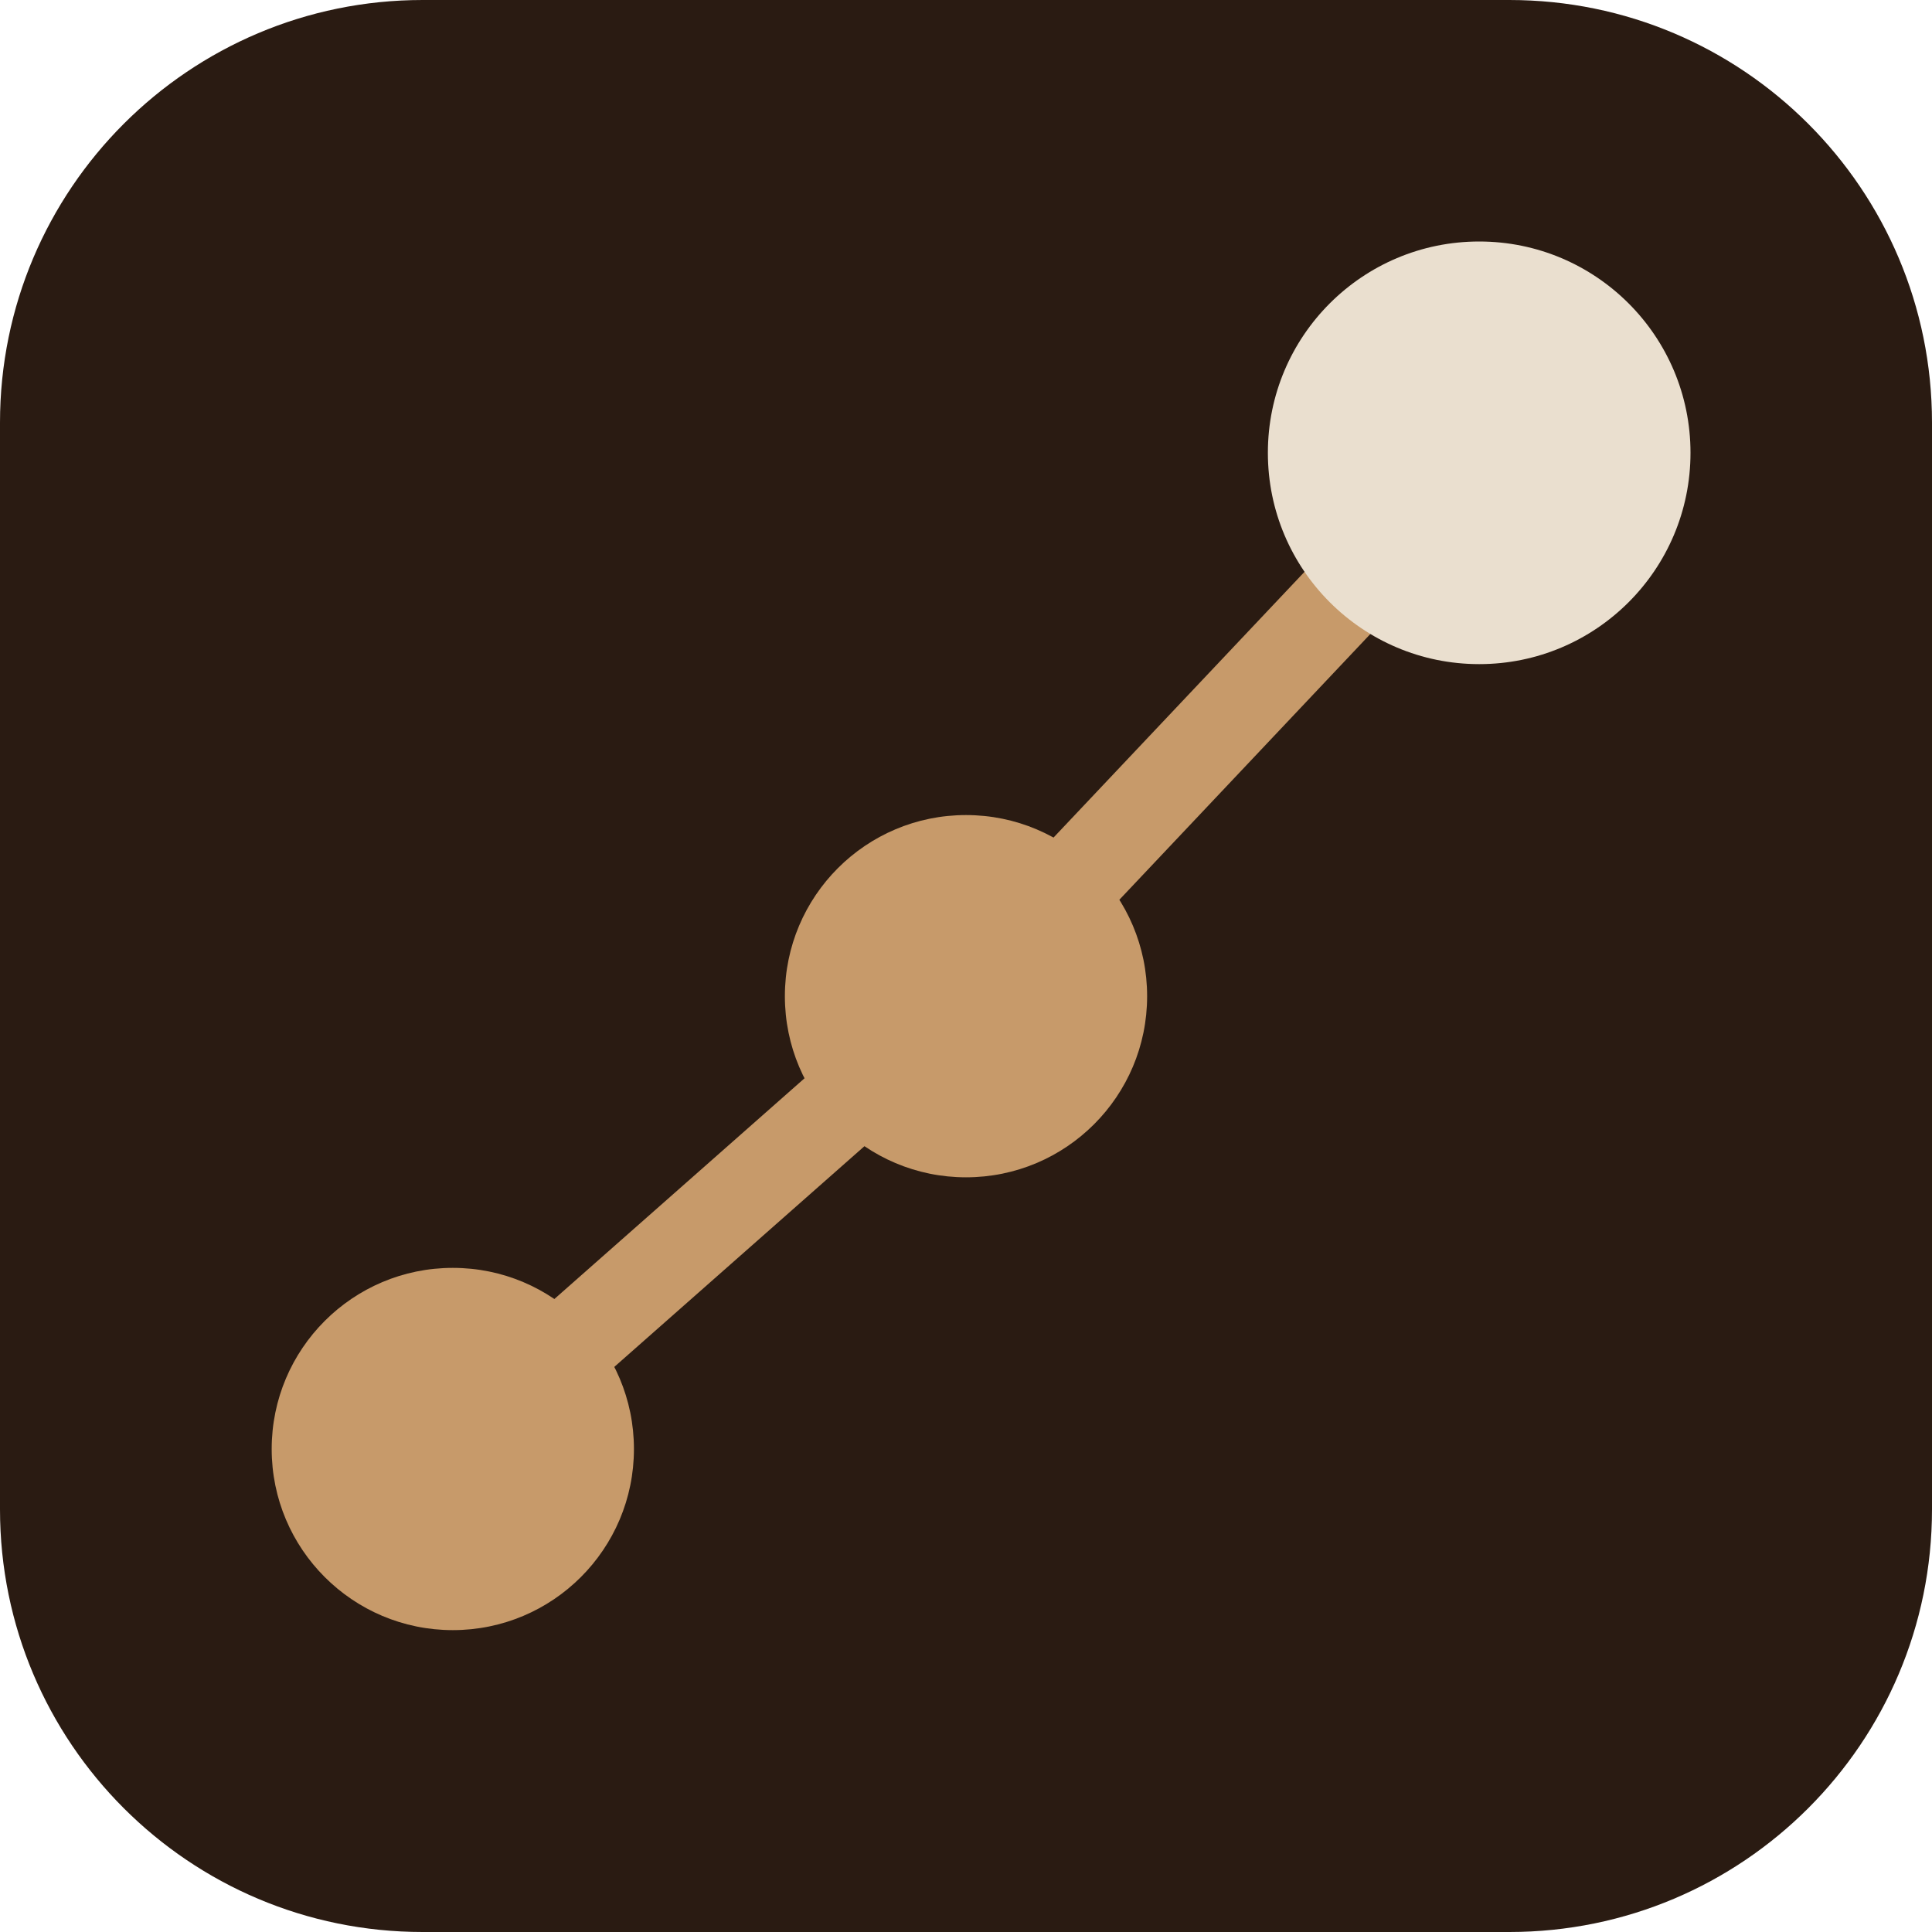
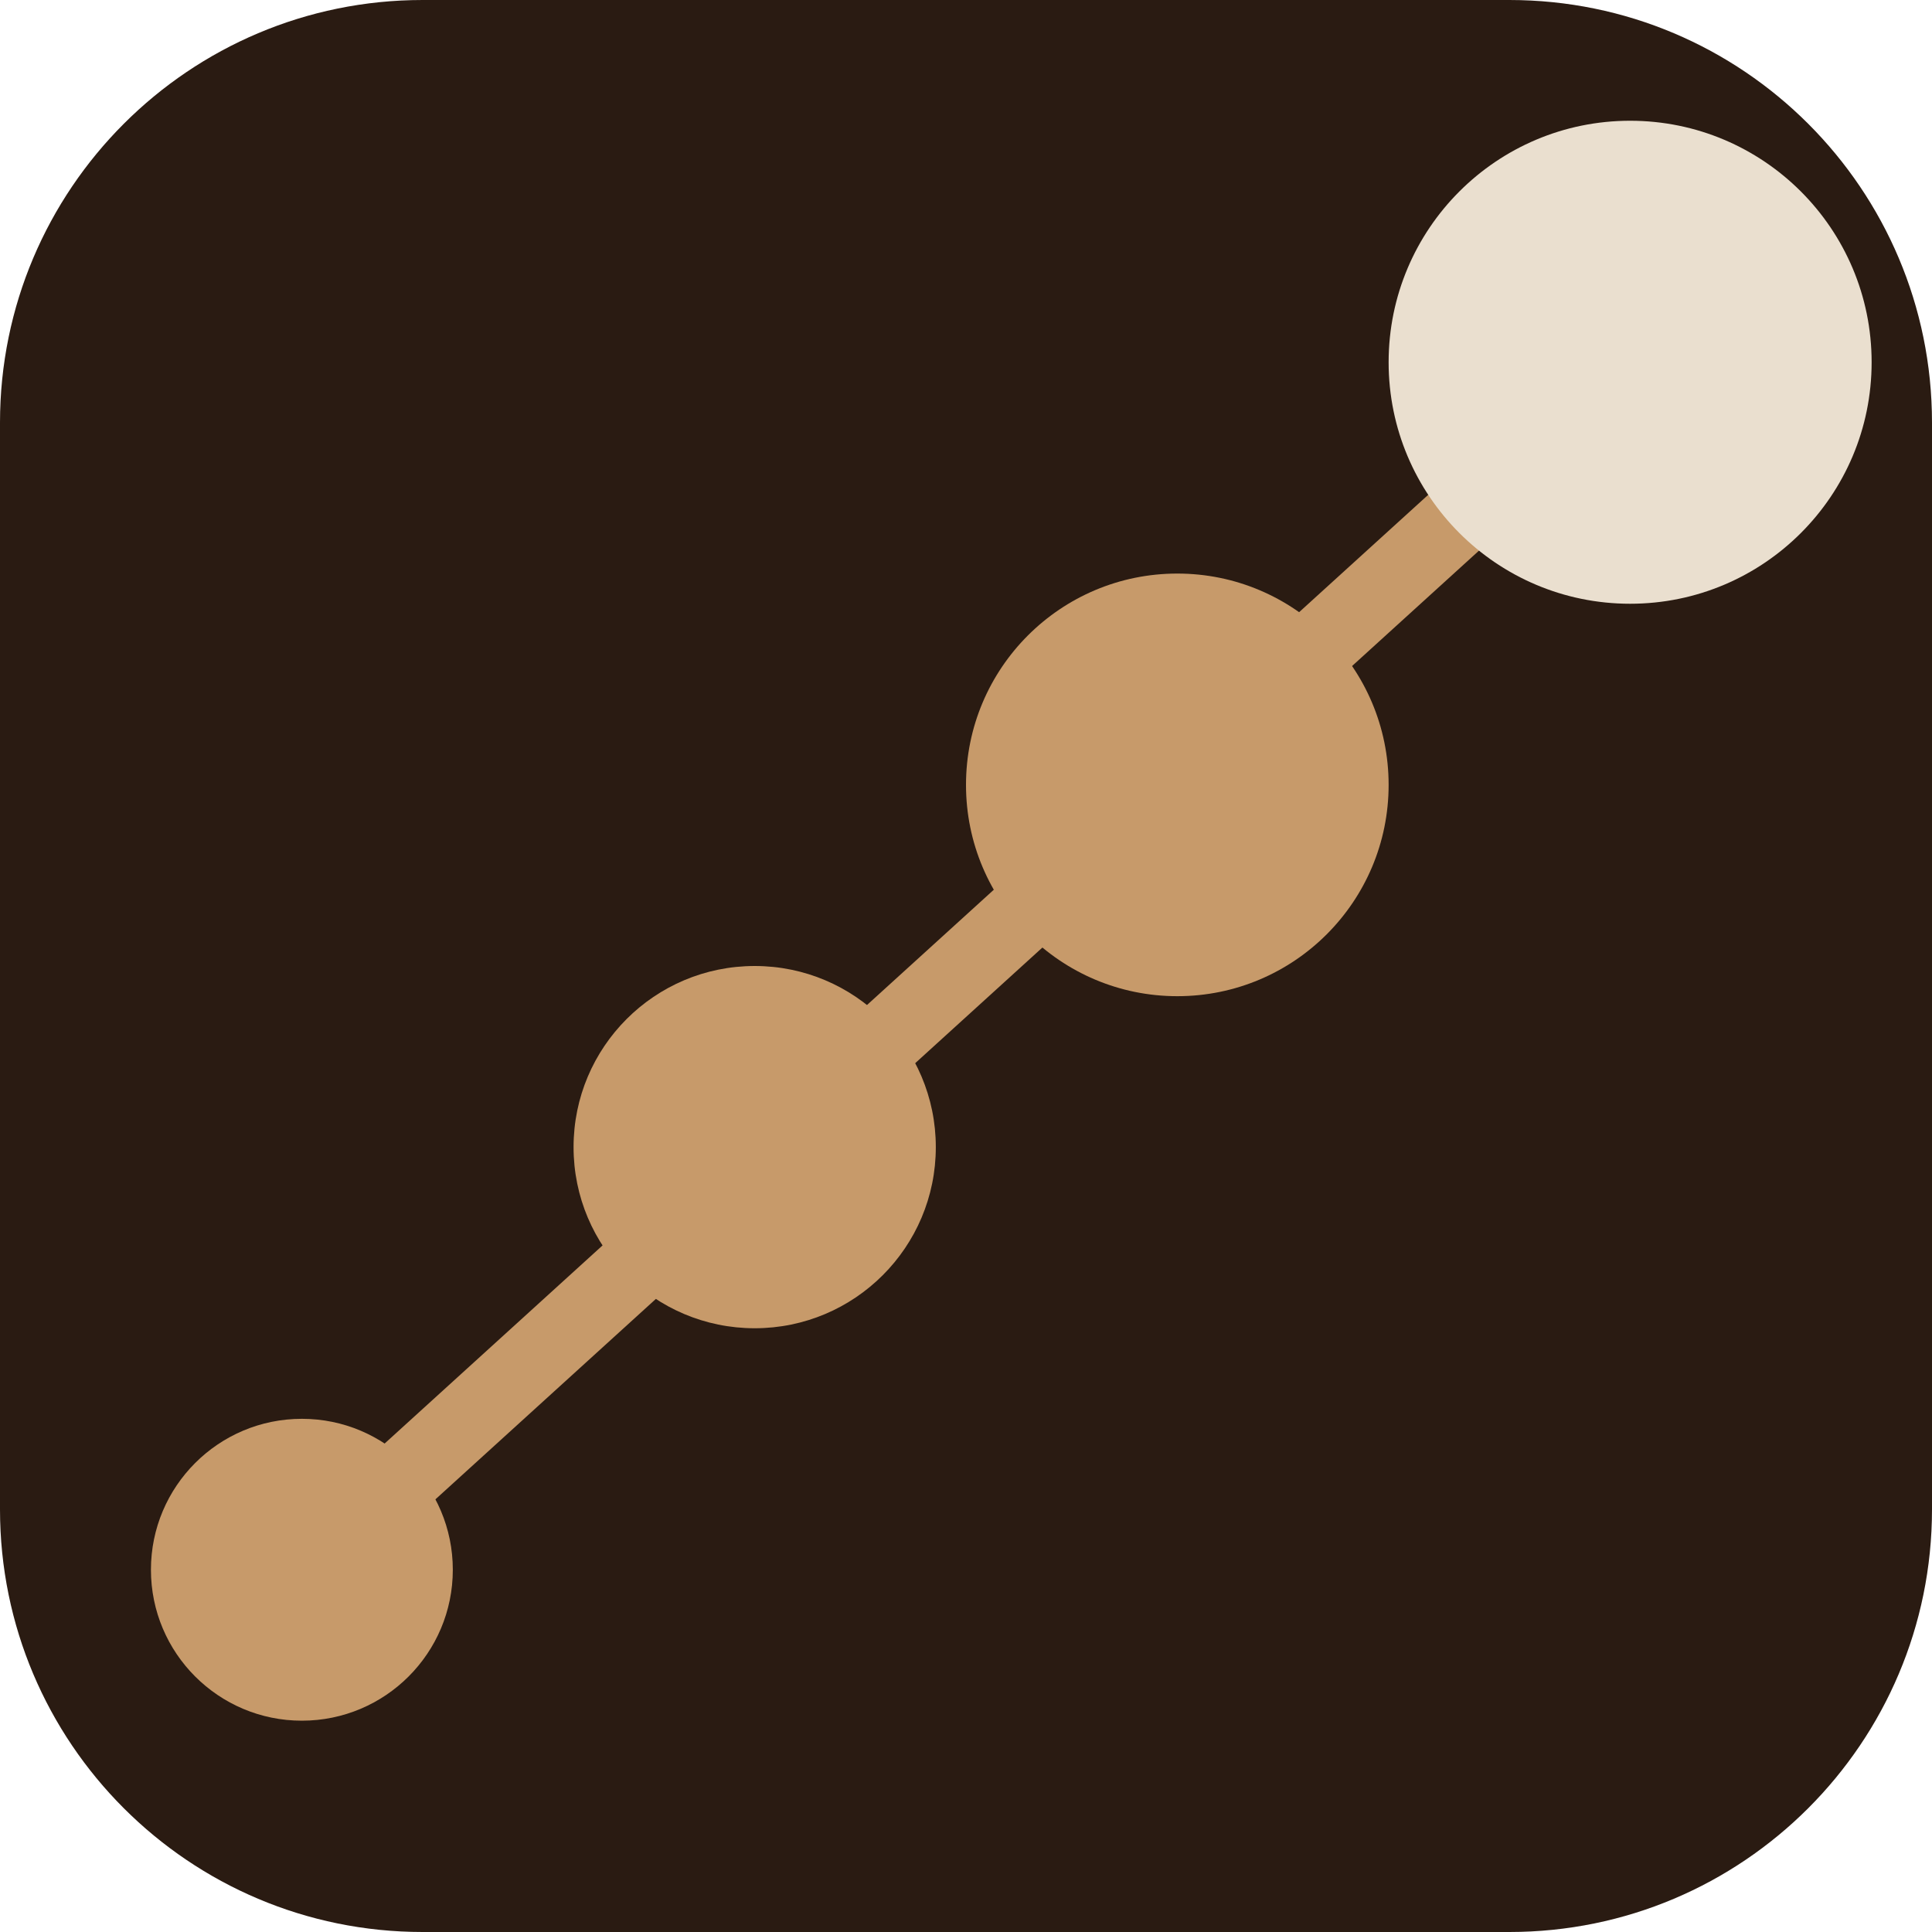
- <svg xmlns="http://www.w3.org/2000/svg" width="64" height="64" viewBox="0 0 64.00 64.00" role="img" aria-label="Grow Your Clinic, isotipo">
-   <g transform="translate(0 0) scale(1.0)">
+ <svg xmlns="http://www.w3.org/2000/svg" width="64" height="64" viewBox="0 0 64 64" role="img" aria-label="Grow Your Clinic, isotipo">
+   <g>
    <rect width="64" height="64" rx="14" fill="#2A1B12" />
-     <path d="M15 48L32 33L49 15" stroke="#C79A6A" stroke-width="3" fill="none" stroke-linecap="round" stroke-linejoin="round" />
-     <circle cx="15" cy="48" r="6" fill="#C79A6A" />
-     <circle cx="32" cy="33" r="6" fill="#C79A6A" />
-     <circle cx="49" cy="15" r="7" fill="#EADFCF" />
+     <path d="M10 52L54 12" stroke="#C79A6A" stroke-width="2.5" fill="none" stroke-linecap="round" />
+     <circle cx="10" cy="52" r="5" fill="#C79A6A" />
+     <circle cx="25" cy="38" r="6" fill="#C79A6A" />
+     <circle cx="39" cy="26" r="7" fill="#C79A6A" />
+     <circle cx="54" cy="12" r="8" fill="#EADFCF" />
  </g>
</svg>
